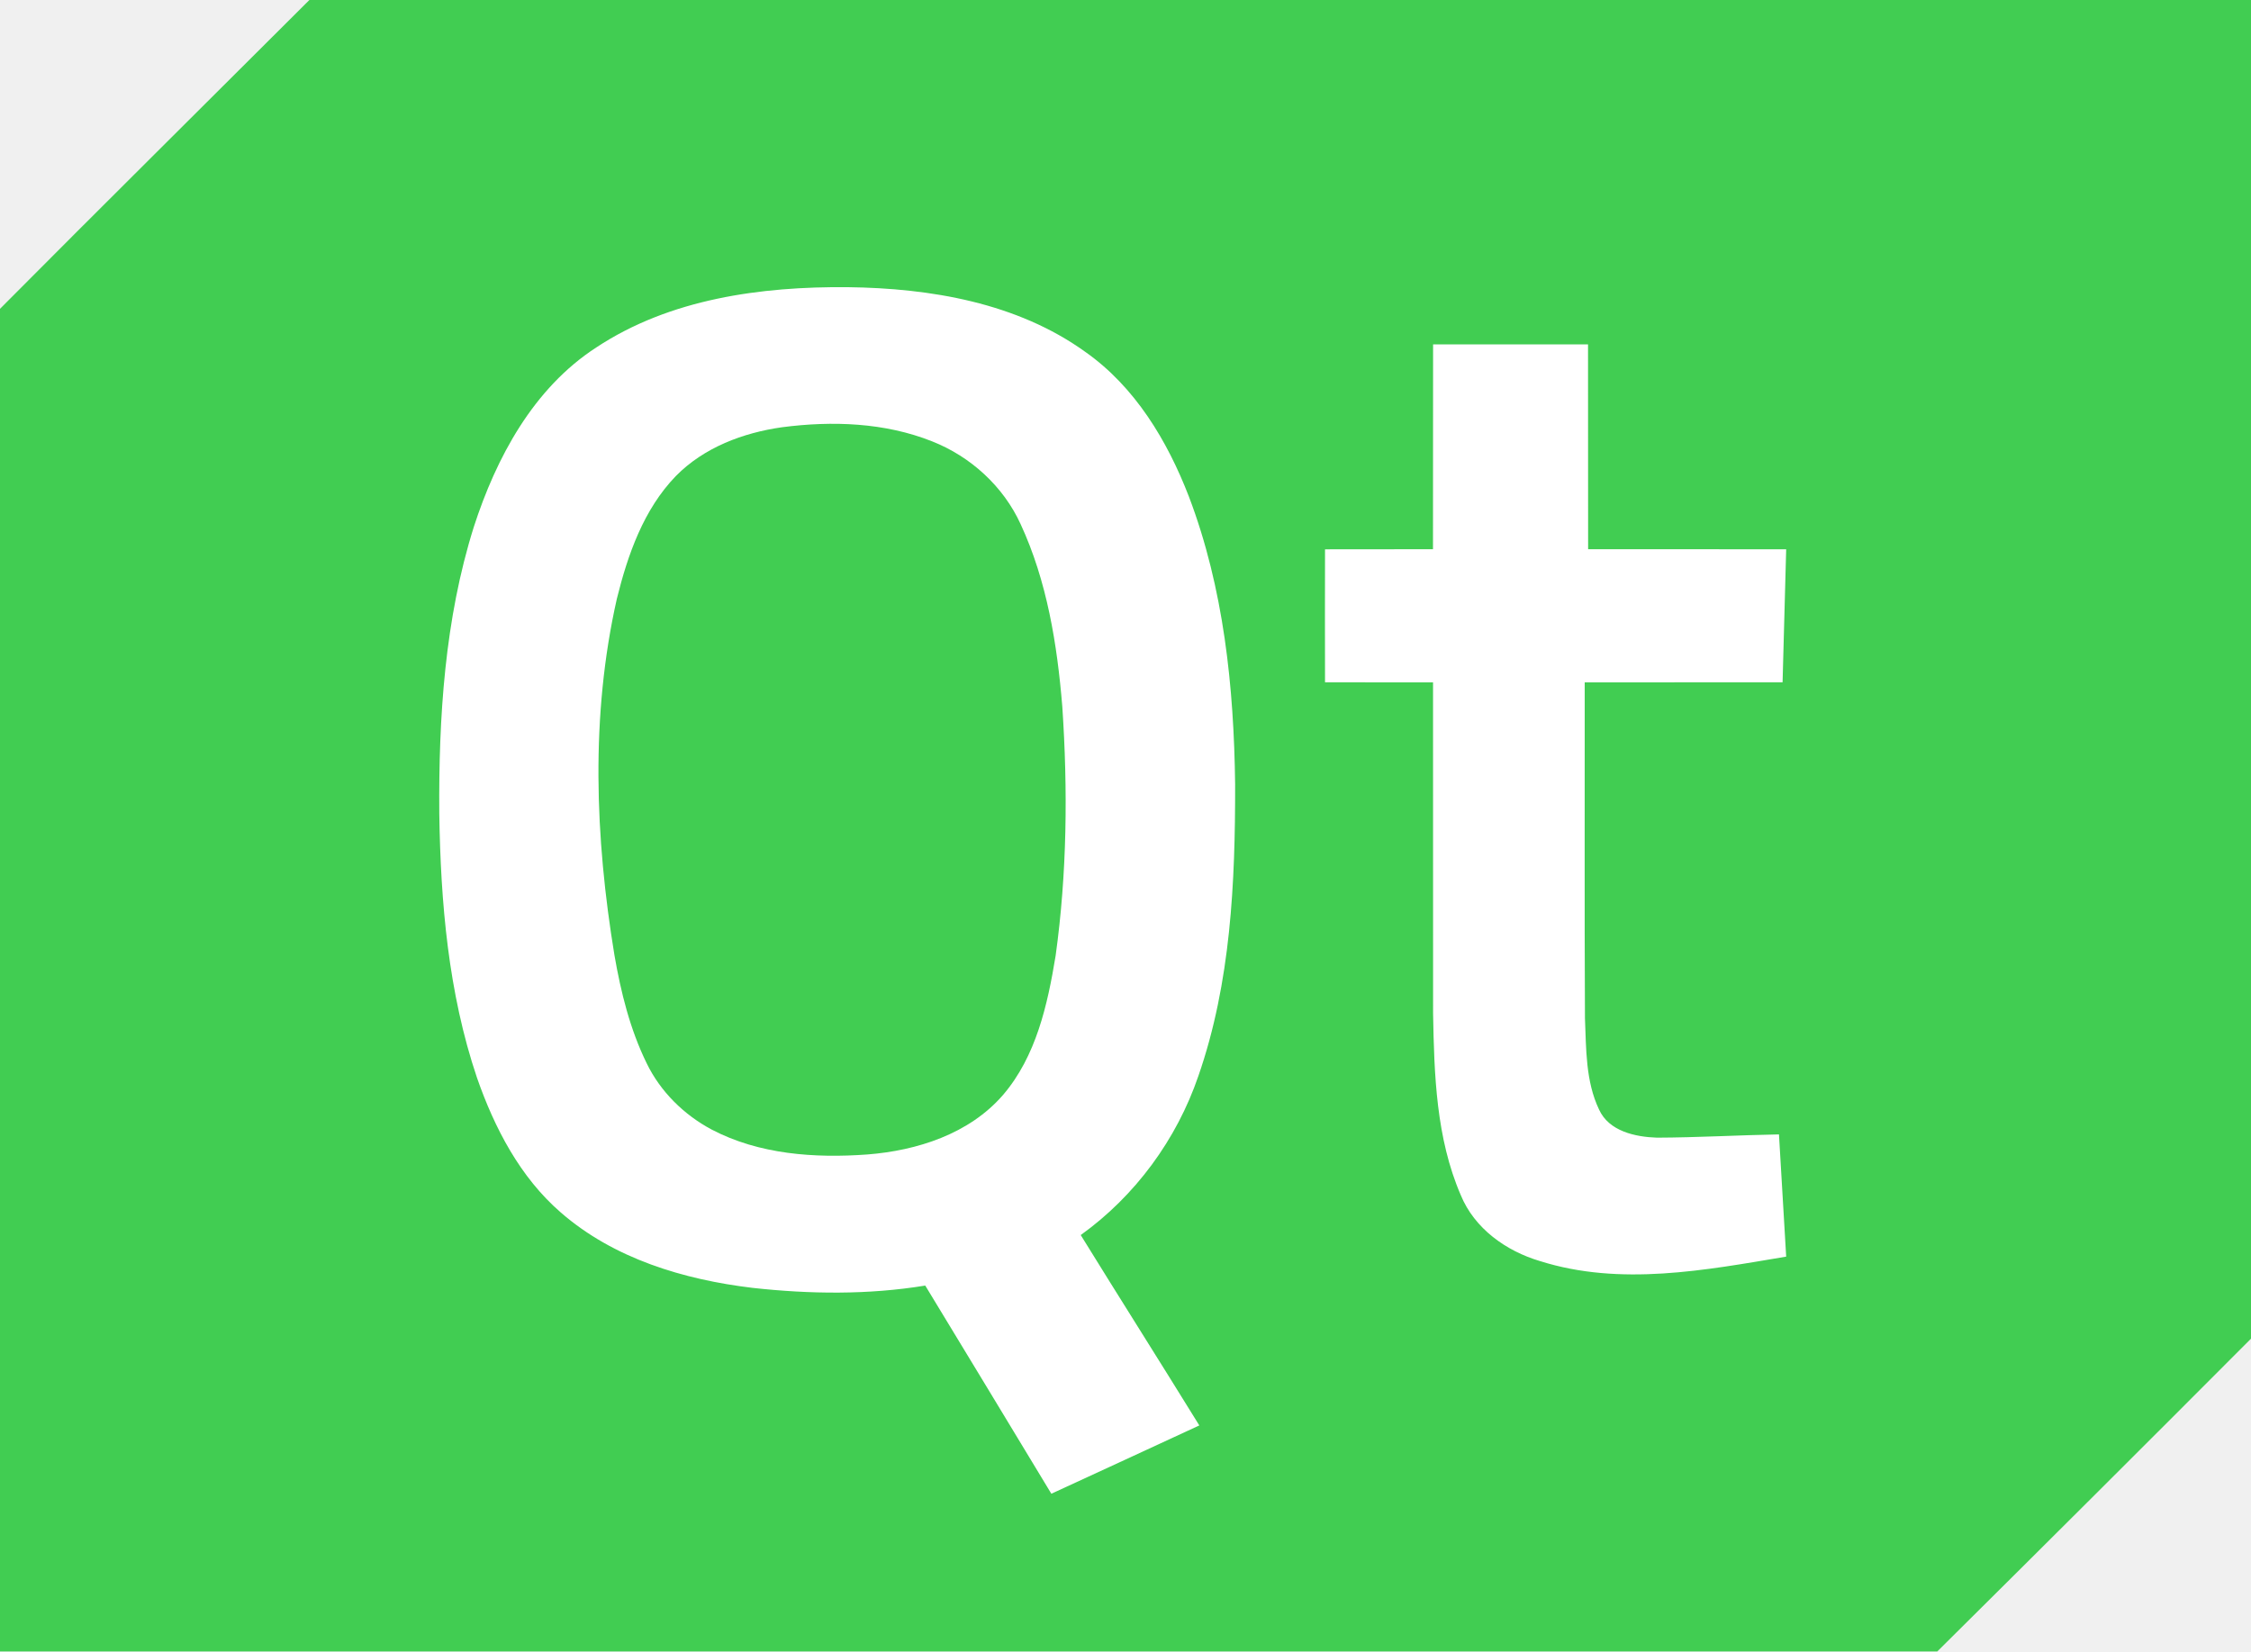
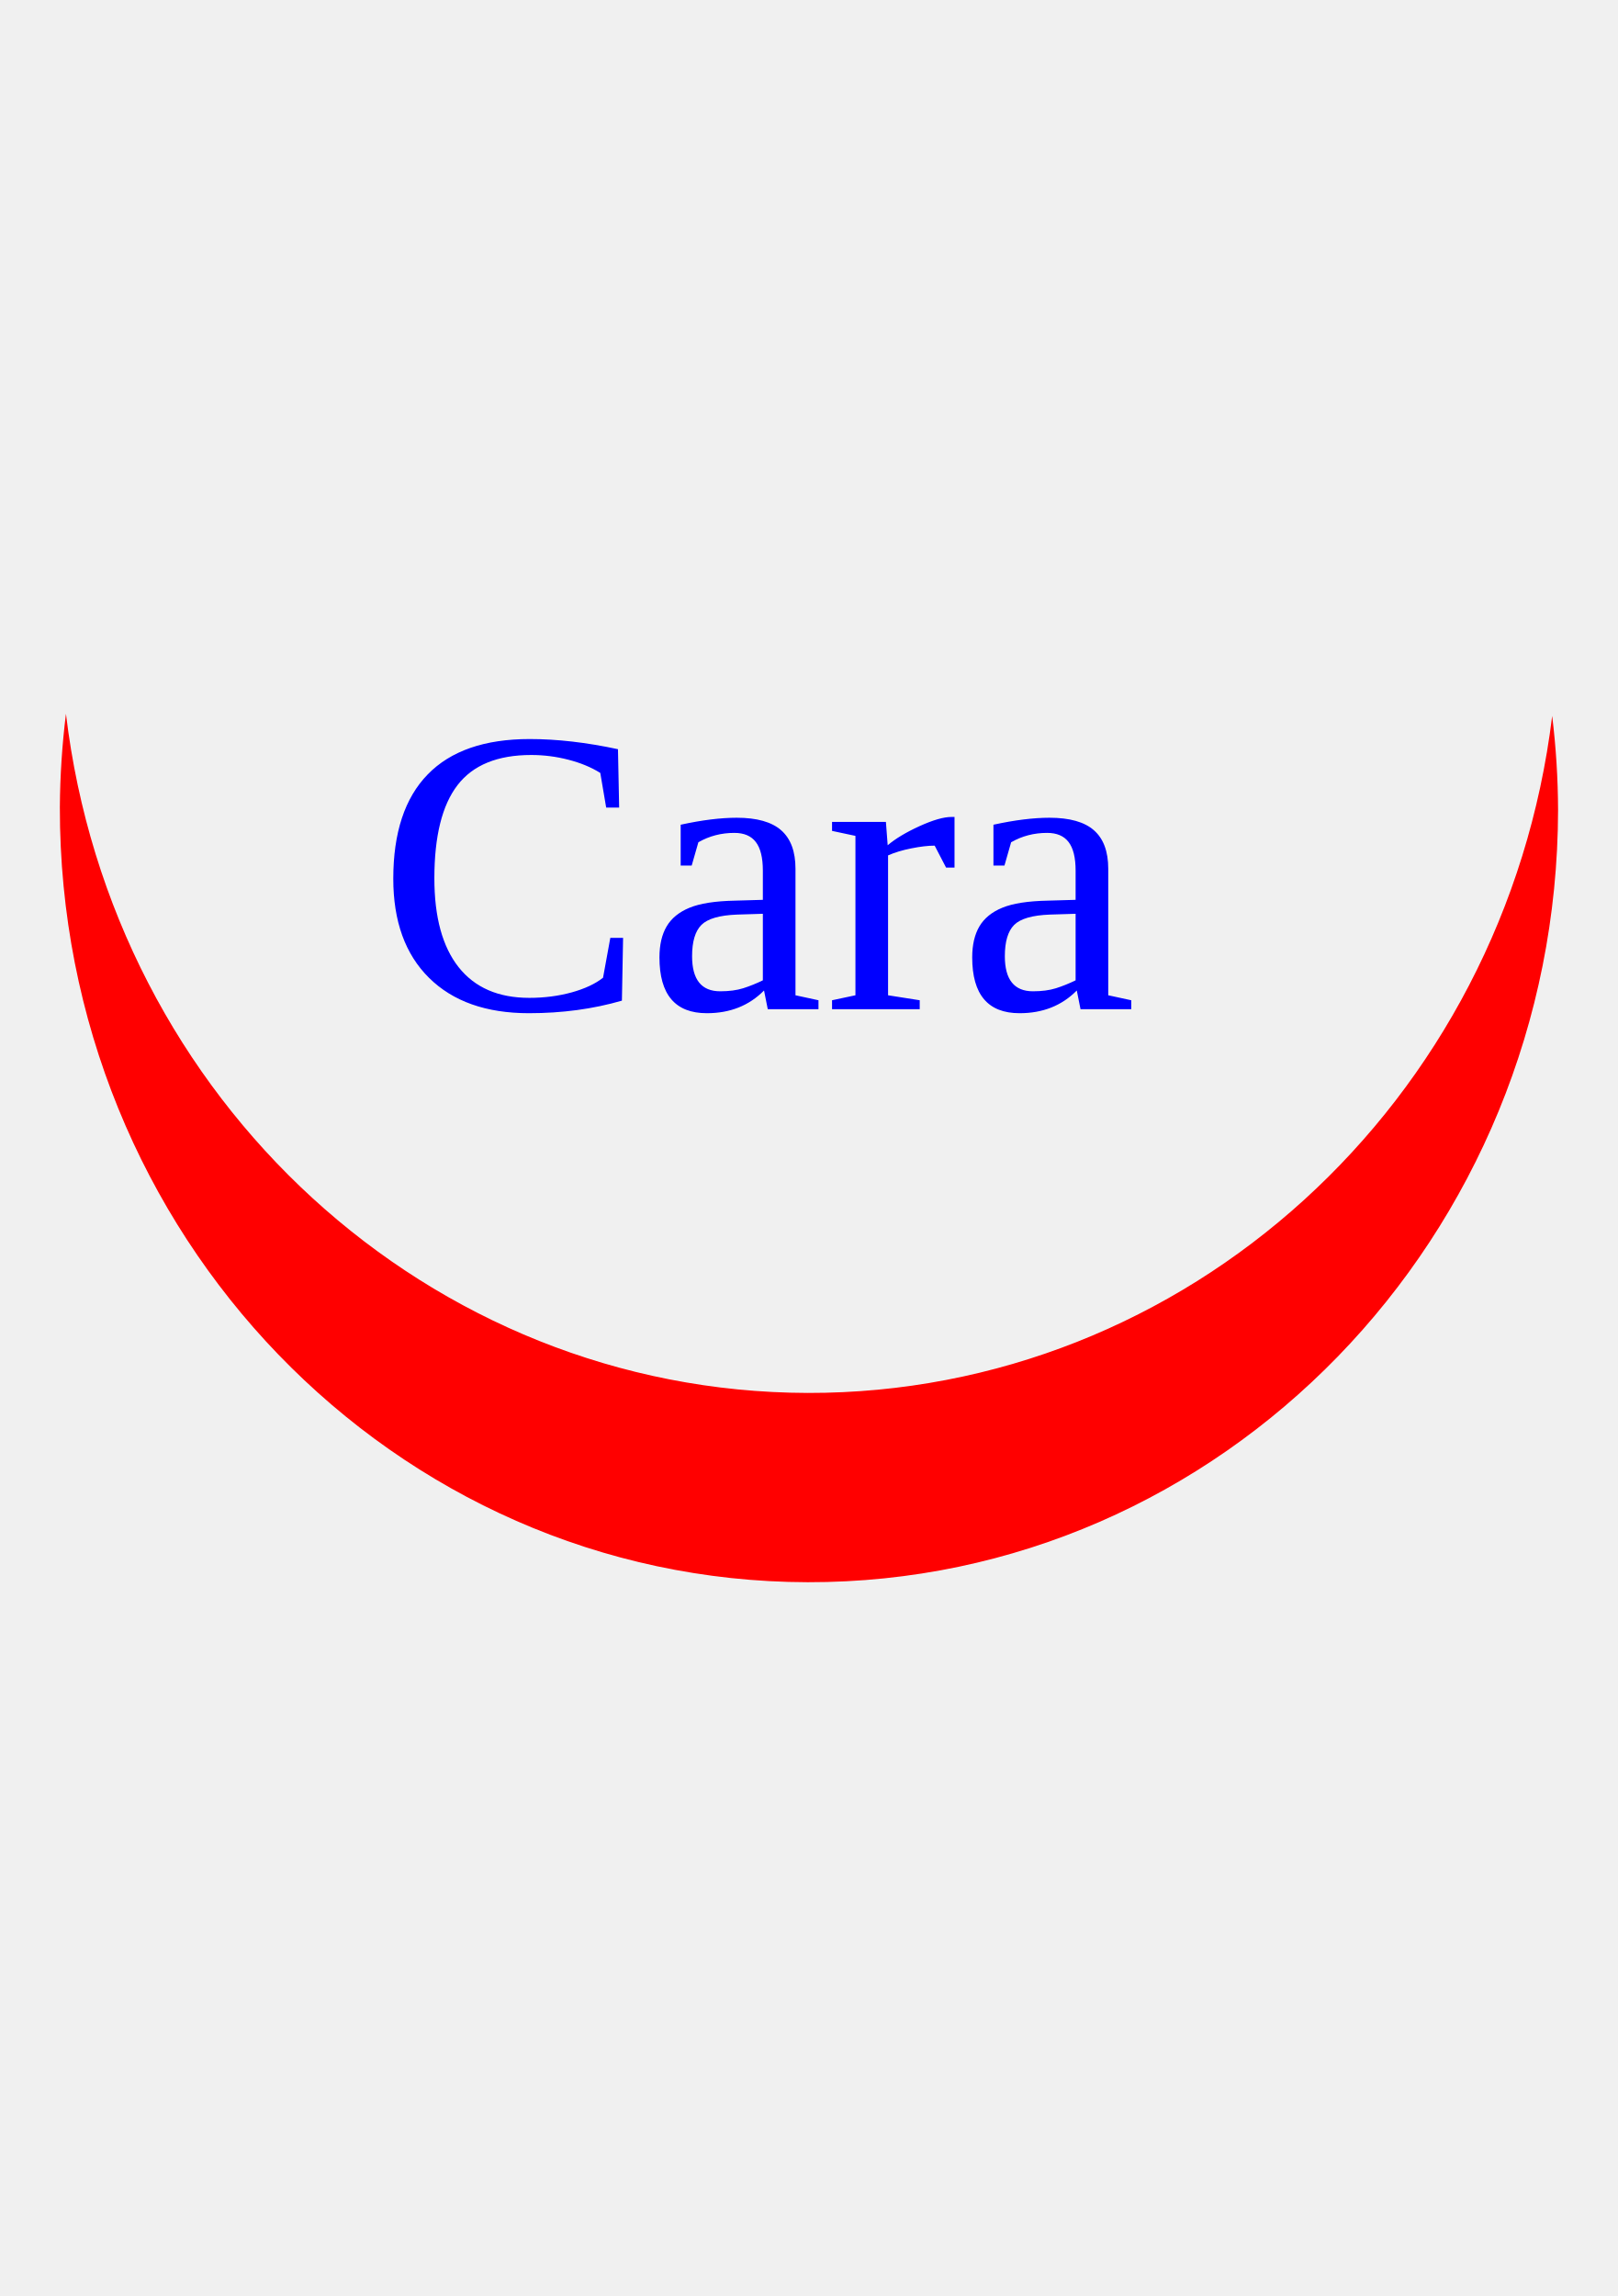
- <svg xmlns="http://www.w3.org/2000/svg" width="616" height="452" viewBox="0 0 462 339">
-   <path fill="#41cd52" d="M63.5 0H462v274.79c-21.4 21.47-42.87 42.87-64.39 64.21H0V63.39C21.08 42.18 42.34 21.13 63.5 0Z" />
-   <path d="M122.37 71.33C137.5 61.32 156.21 58.79 174 58.95c16.94.21 34.72 3.18 48.76 13.29 10.2 7.17 16.83 18.24 21.25 29.69 7.15 18.8 9.25 39.1 9.49 59.08.03 20.12-.88 40.68-7.54 59.85-4.46 13.04-12.95 24.62-24.15 32.66 8.06 13.06 16.28 26.02 24.34 39.08-10.13 4.67-20.23 9.37-30.37 14.02-8.63-14.24-17.22-28.51-25.88-42.73-11.71 1.92-23.69 1.77-35.46.47-14.1-1.69-28.47-5.99-39.35-15.48-8.36-7.24-13.61-17.37-17.2-27.67-5.88-17.42-7.46-35.96-7.73-54.24-.14-19.76 1.12-39.83 7.08-58.79 4.61-14.26 12.24-28.49 25.13-36.85ZM294.13 70.69c10.6-.01 21.2-.01 31.8 0 .03 14.02-.01 28.03.02 42.05 13.55.02 27.1 0 40.65.01-.23 9.1-.48 18.2-.74 27.3-13.54.03-27.07-.01-40.61.02.03 22.98-.07 45.96.05 68.94.26 6.29.12 12.93 2.89 18.74 2.02 4.48 7.46 5.63 11.89 5.78 8.35-.03 16.69-.52 25.04-.67.51 8.36 1 16.73 1.48 25.09-16.61 2.79-34.04 6.13-50.54.91-6.95-2.06-13.43-6.67-16.25-13.54-5.05-11.69-5.46-24.7-5.68-37.25-.02-22.67 0-45.33-.01-68-7.39-.02-14.78.01-22.17-.02-.02-9.09-.02-18.19 0-27.29 7.39-.03 14.77.01 22.16-.02.03-14.02-.01-28.03.02-42.05Z" fill="#fff" />
-   <path fill="#41cd52" d="M160.51 87.7c10.29-1.34 21.09-.98 30.83 2.91 7.89 3.12 14.59 9.23 18.13 16.97 5.43 11.73 7.51 24.68 8.56 37.47 1.14 17.02.98 34.2-1.37 51.12-1.65 10.07-4 20.68-10.82 28.62-6.92 7.97-17.59 11.39-27.83 12.19-10.8.79-22.19 0-31.94-5.11-5.69-3.03-10.52-7.78-13.34-13.6-3.42-6.97-5.3-14.58-6.62-22.2-3.98-24.16-4.94-49.16.5-73.18 2.24-9.06 5.5-18.36 12.12-25.19 5.76-5.85 13.78-8.87 21.78-10Z" />
+ <svg xmlns="http://www.w3.org/2000/svg" width="148mm" height="210mm" viewBox="0 0 148 210" version="1.1" id="svg5">
+   <defs id="defs2">
+     <rect x="70.047" y="431.004" width="435.728" height="152.349" id="rect125" />
+   </defs>
+   <g id="layer1">
+     <text xml:space="preserve" transform="matrix(0.3836205,0,0,0.3887633,7.594169,-109.2095)" id="text123" style="font-size:96px;white-space:pre;shape-inside:url(#rect125);display:inline;fill:#0000ff">
+       <tspan x="70.047" y="518.352" id="tspan296">Cara</tspan>
+     </text>
+     <path id="path513" style="fill:#ff0000;stroke-width:0.415" d="m 6.033,65.286 a 70.772,68.526 89.847 0 0 -0.558,8.527 A 70.772,68.526 89.847 0 0 73.887,144.714 70.772,68.526 89.847 0 0 142.526,74.071 70.772,68.526 89.847 0 0 141.987,65.479 70.772,68.526 89.847 0 1 73.887,127.403 70.772,68.526 89.847 0 1 6.033,65.286 Z" />
+   </g>
</svg>
